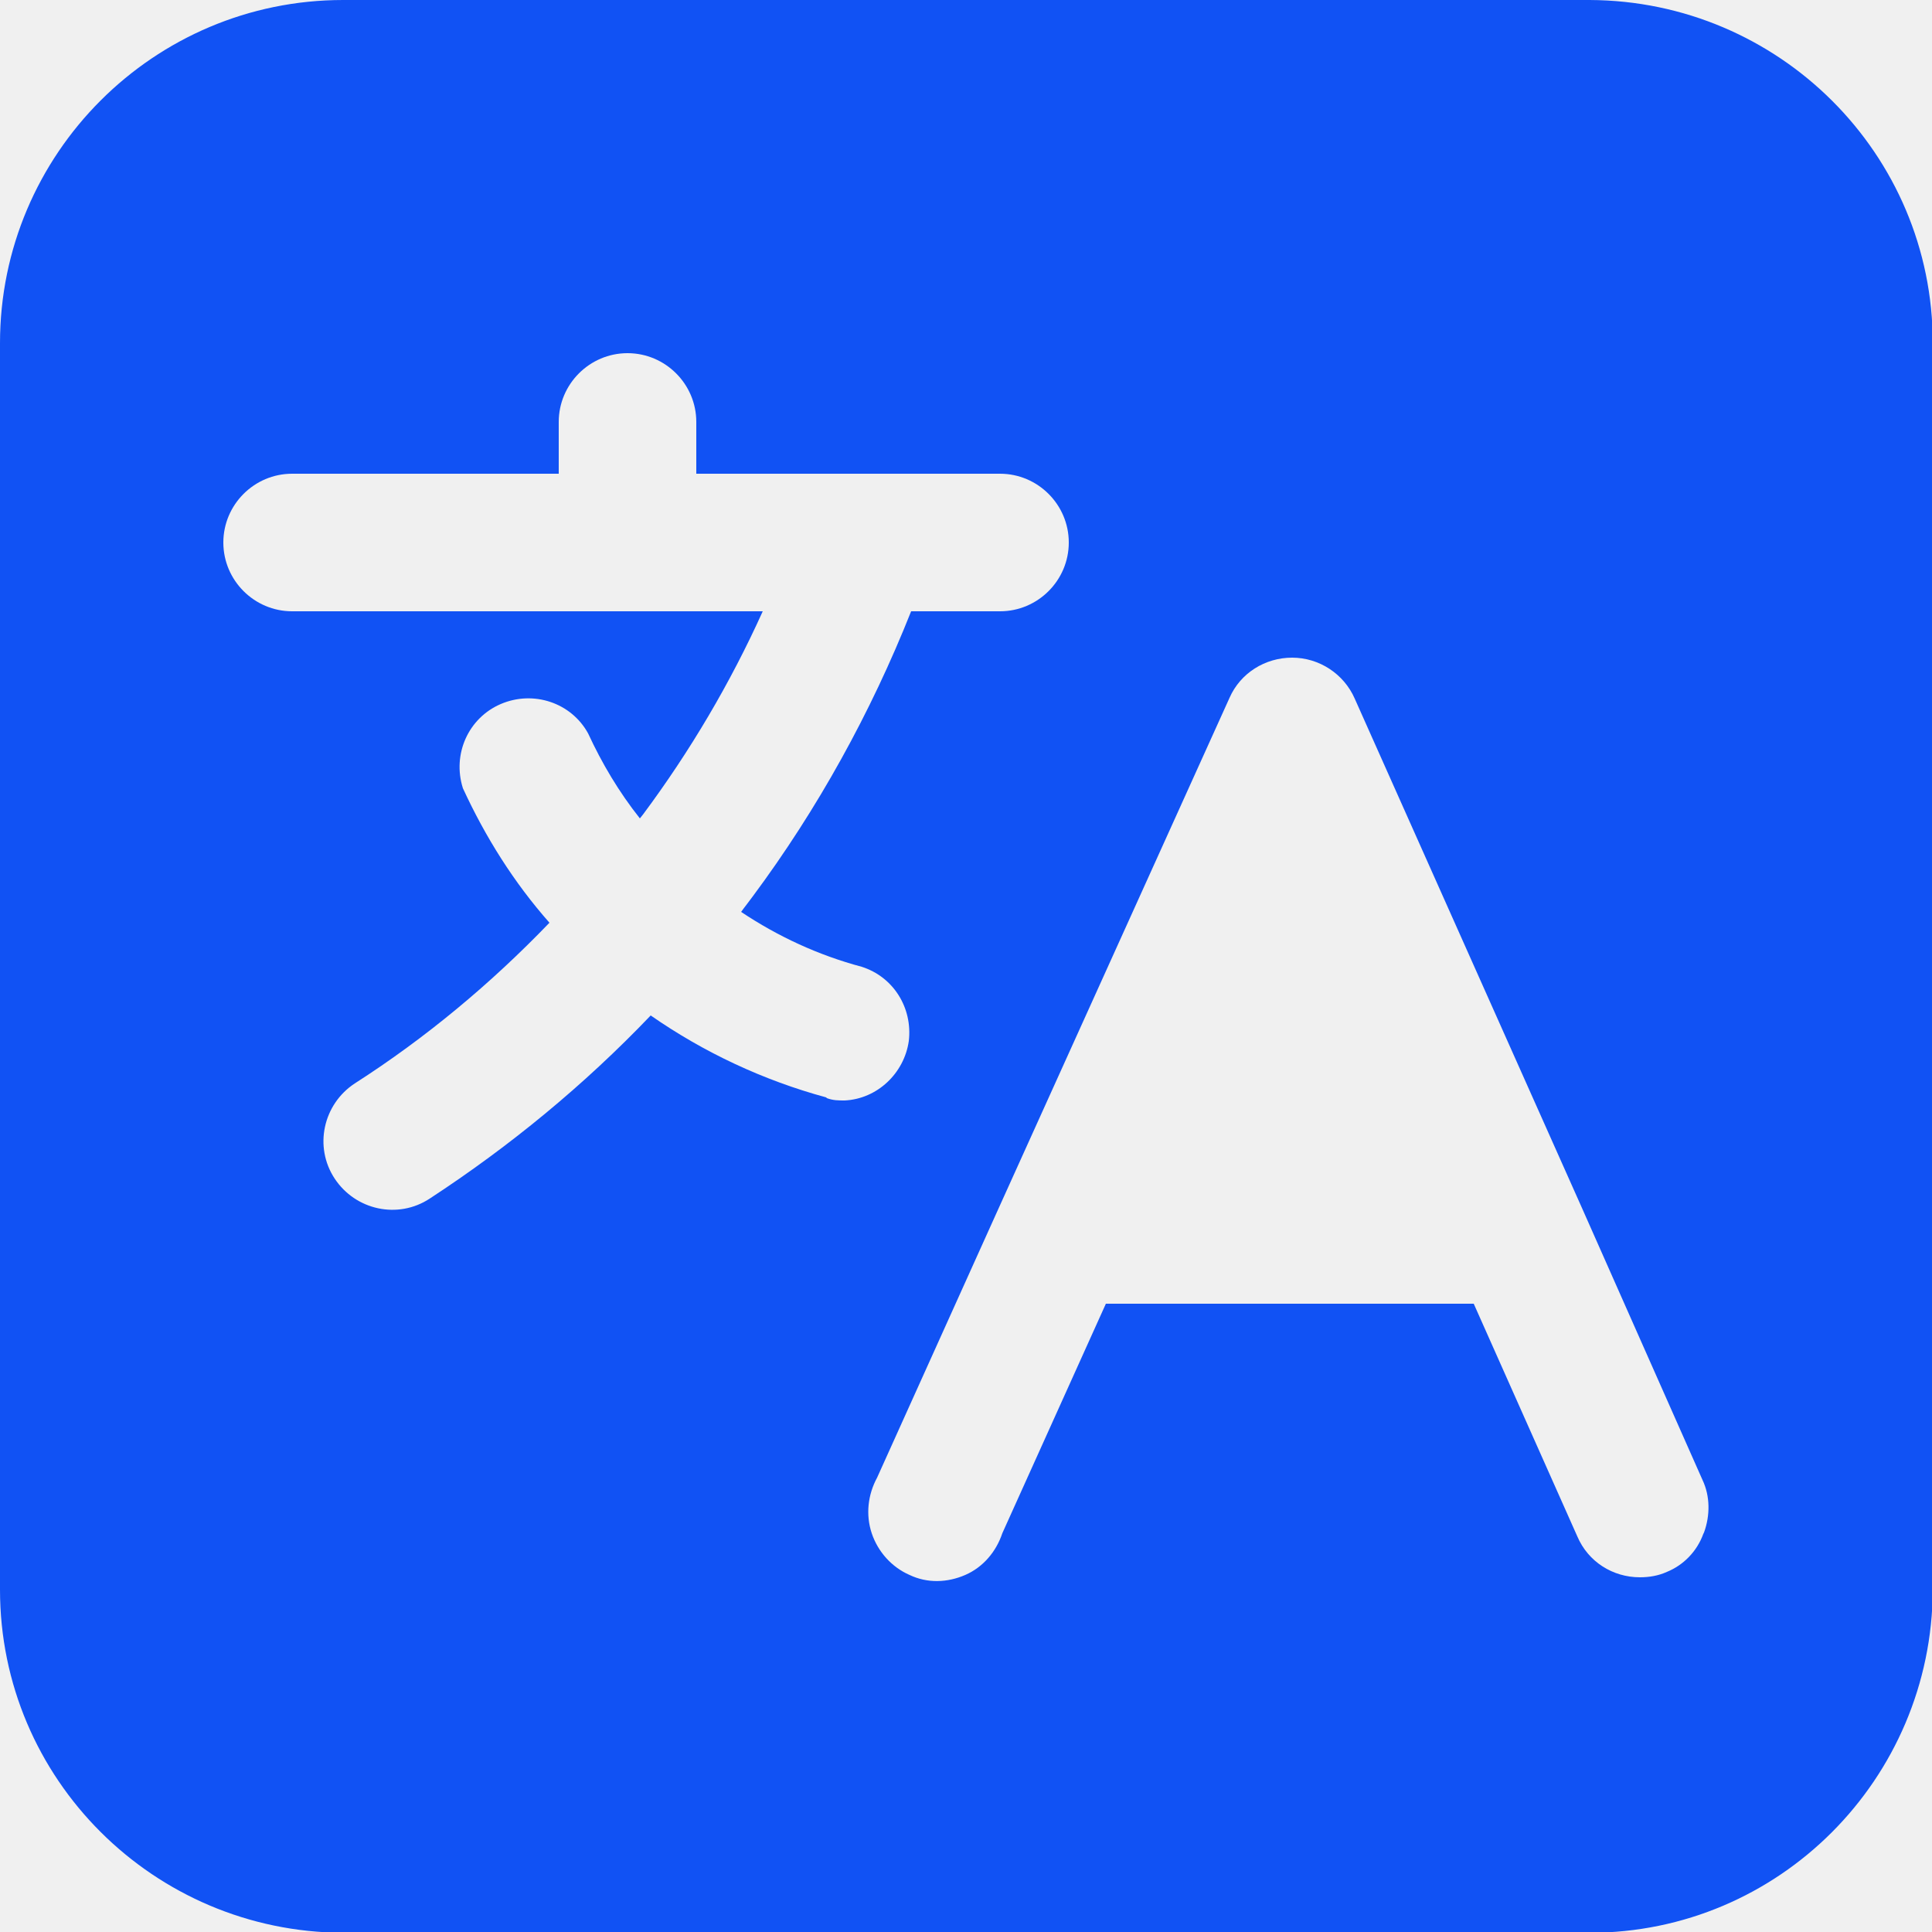
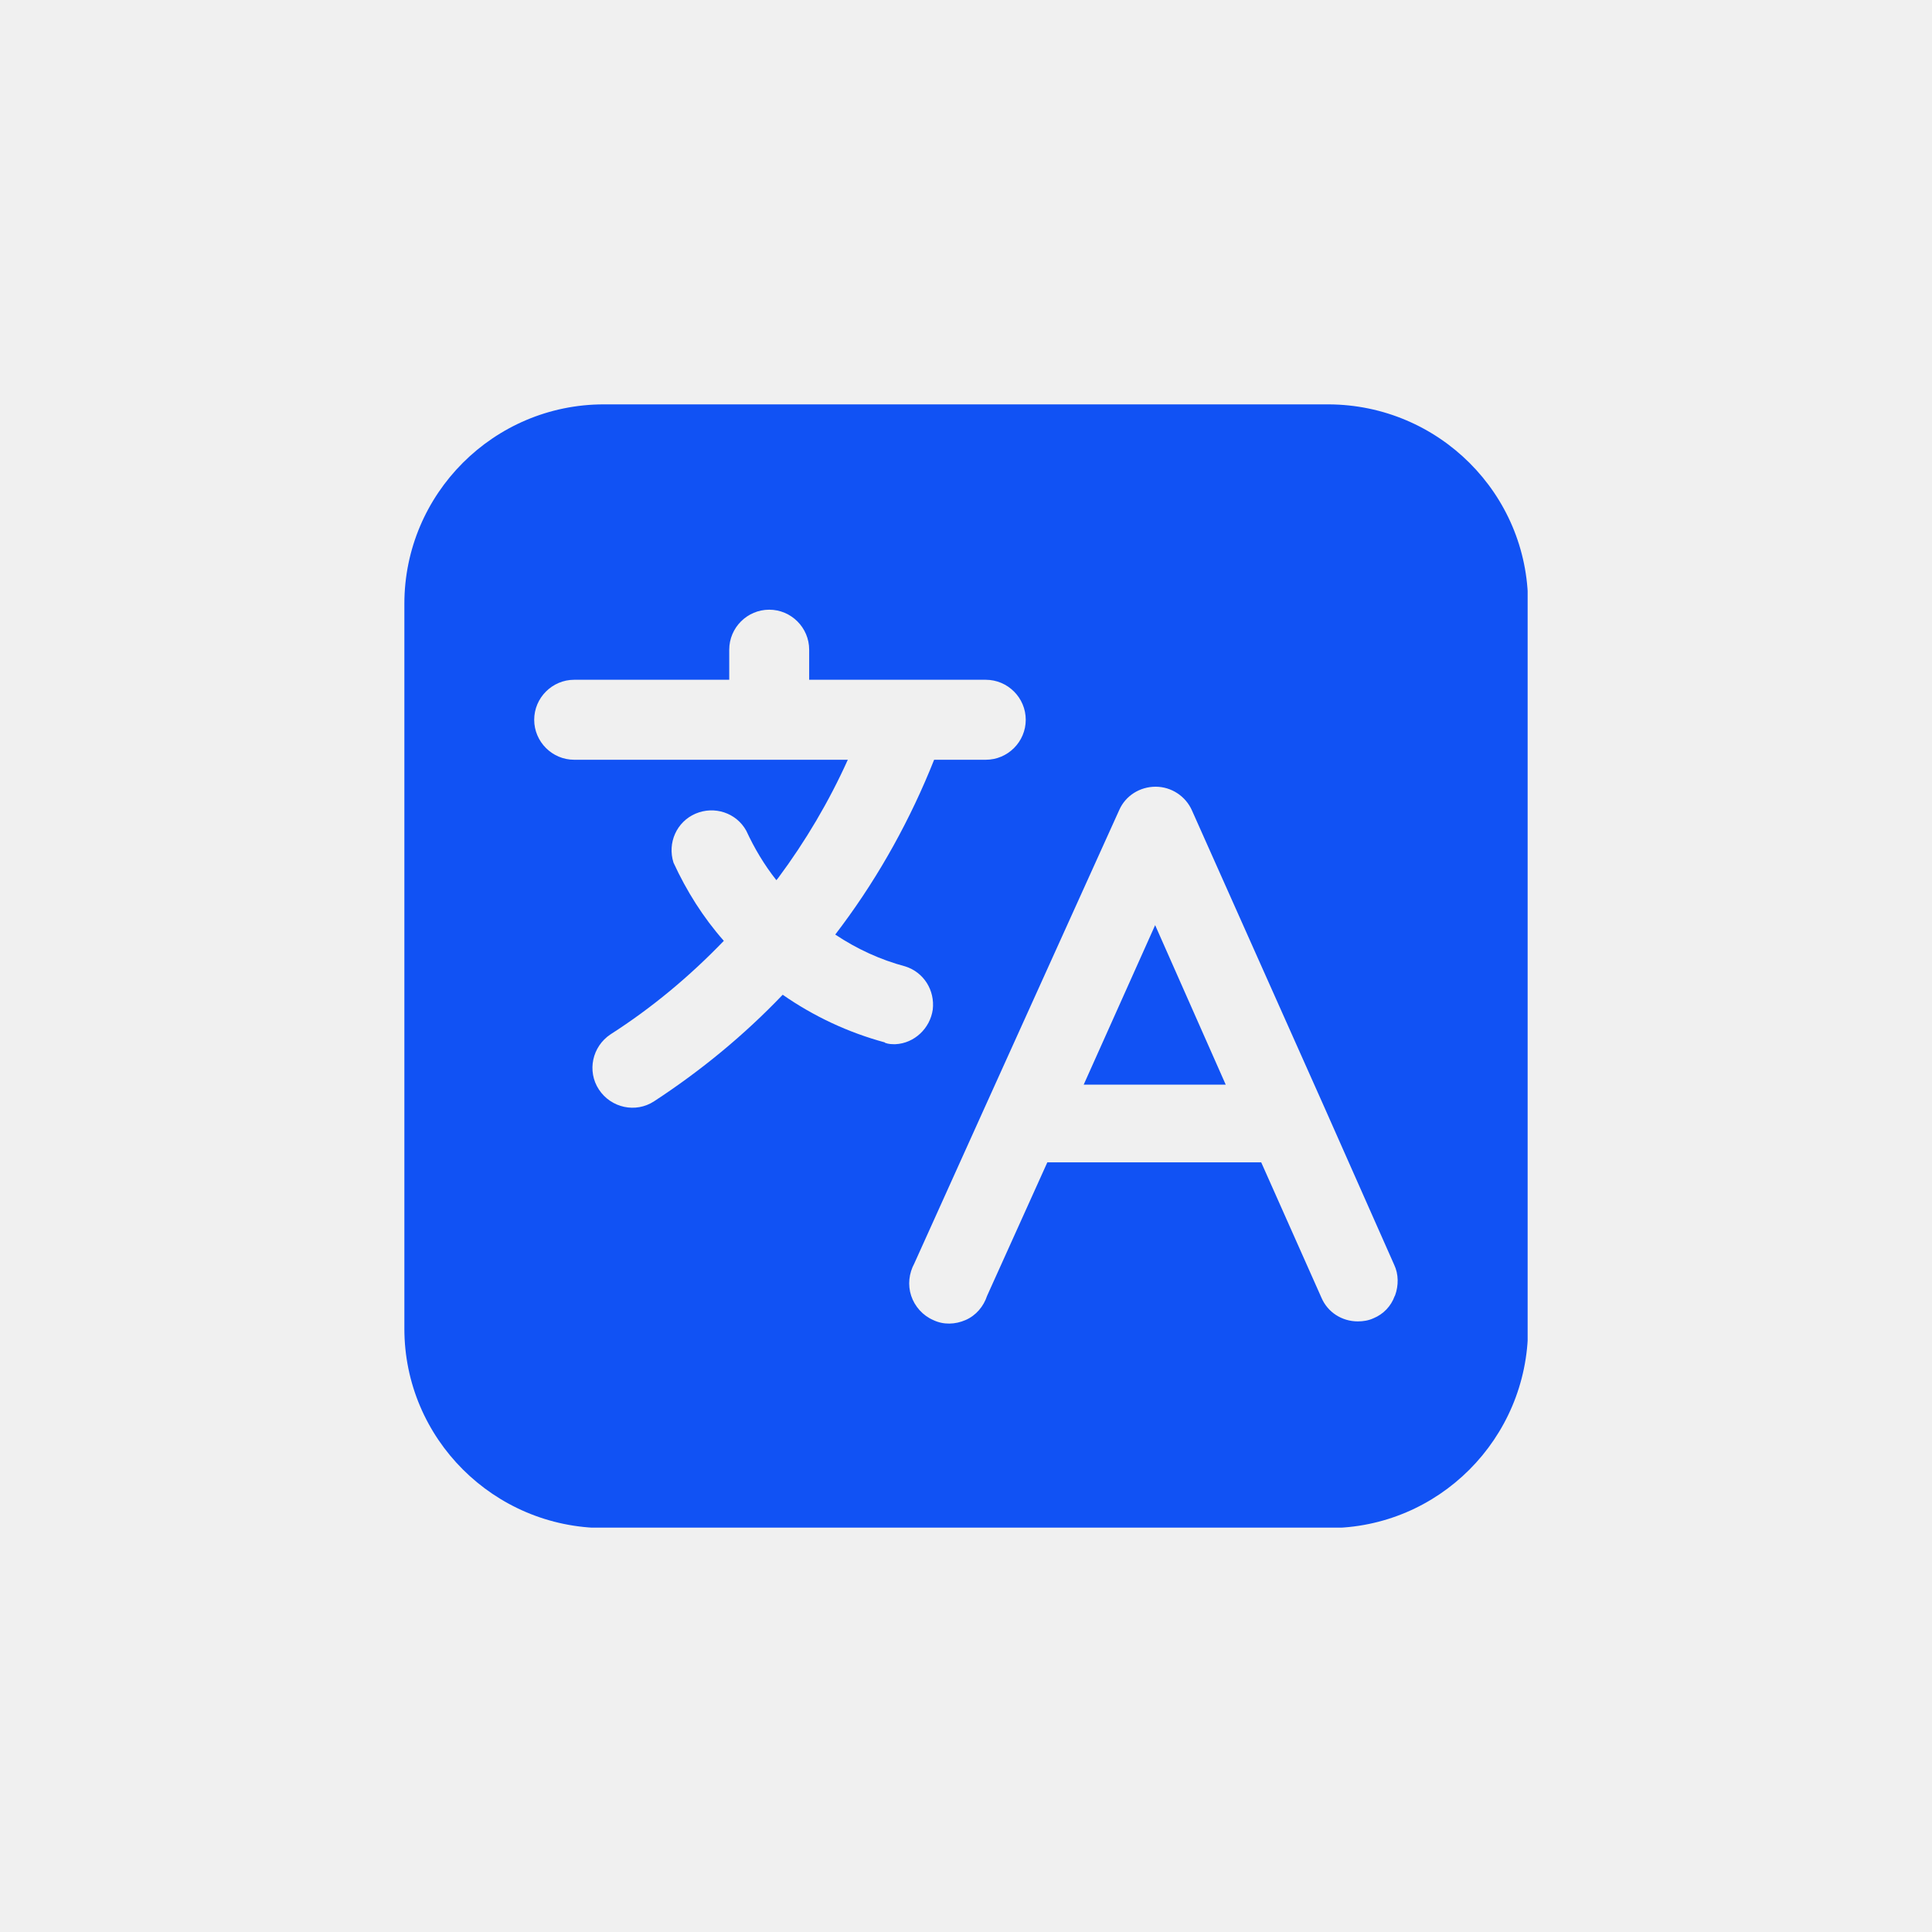
- <svg xmlns="http://www.w3.org/2000/svg" width="25" height="25" viewBox="0 0 25 25" fill="none">
-   <path d="M20.56 0H4.44C1.99 0 0 1.99 0 4.44V20.57C0 23.02 1.99 25 4.44 25.01H20.57C23.02 25.01 25 23.02 25.01 20.57V4.44C25.01 1.99 23.02 0.01 20.57 0H20.56ZM10.69 14.2C9.88 13.98 9.11 13.62 8.42 13.14C7.56 14.04 6.6 14.83 5.56 15.51C5.15 15.78 4.6 15.66 4.33 15.25C4.06 14.84 4.18 14.29 4.59 14.02C5.51 13.43 6.35 12.73 7.11 11.94C6.65 11.42 6.28 10.83 5.99 10.2C5.85 9.76 6.06 9.29 6.48 9.11C6.9 8.93 7.39 9.09 7.61 9.49C7.79 9.88 8.01 10.25 8.28 10.59L8.32 10.54C8.93 9.72 9.45 8.84 9.87 7.91H3.78C3.29 7.91 2.89 7.51 2.89 7.02C2.89 6.53 3.29 6.13 3.78 6.13H7.23V5.46C7.23 4.97 7.63 4.57 8.12 4.57C8.61 4.57 9.01 4.97 9.01 5.46V6.13H12.94C13.43 6.13 13.83 6.53 13.83 7.02C13.83 7.51 13.43 7.91 12.94 7.91H11.79C11.27 9.22 10.58 10.47 9.74 11.6C9.69 11.67 9.64 11.73 9.59 11.8C10.07 12.12 10.59 12.36 11.15 12.51C11.56 12.64 11.81 13.04 11.76 13.47C11.7 13.89 11.35 14.22 10.93 14.24C10.85 14.24 10.78 14.24 10.7 14.21L10.69 14.2ZM22.04 19.85C21.96 20.07 21.79 20.25 21.57 20.34C21.46 20.39 21.34 20.41 21.22 20.41C20.87 20.41 20.55 20.21 20.41 19.88L19.07 16.87H14.31L12.97 19.84C12.89 20.08 12.72 20.28 12.49 20.38C12.26 20.48 12 20.49 11.77 20.38C11.54 20.28 11.36 20.08 11.28 19.84C11.2 19.6 11.23 19.34 11.35 19.12L12.92 15.64L15.91 9.03C16.05 8.71 16.37 8.51 16.72 8.51C17.07 8.51 17.39 8.72 17.53 9.04L20.47 15.63L22.03 19.15C22.13 19.36 22.13 19.61 22.05 19.83L22.04 19.85Z" fill="#1152F4" />
+ <svg xmlns="http://www.w3.org/2000/svg" width="40" height="40" viewBox="0 0 40 40" fill="none">
+   <g clip-path="url(#clip0_3873_334)">
+     <path d="M22.437 22.456H25.377L23.916 19.154L22.437 22.456Z" fill="#1152F4" />
+     <path d="M27.498 8.372H12.502C10.223 8.372 8.372 10.223 8.372 12.502V27.507C8.372 29.786 10.223 31.628 12.502 31.637H27.507C29.786 31.637 31.628 29.786 31.637 27.507V12.502C31.637 10.223 29.786 8.381 27.507 8.372H27.498ZM18.316 21.581C17.563 21.377 16.846 21.042 16.205 20.595C15.405 21.433 14.512 22.167 13.544 22.8C13.163 23.051 12.651 22.939 12.4 22.558C12.149 22.177 12.261 21.665 12.642 21.414C13.498 20.865 14.279 20.214 14.986 19.479C14.558 18.995 14.214 18.447 13.944 17.86C13.814 17.451 14.009 17.014 14.4 16.846C14.791 16.679 15.246 16.828 15.451 17.2C15.619 17.563 15.823 17.907 16.074 18.223L16.112 18.177C16.679 17.414 17.163 16.595 17.553 15.73H11.888C11.433 15.73 11.06 15.358 11.06 14.902C11.06 14.447 11.433 14.074 11.888 14.074H15.098V13.451C15.098 12.995 15.47 12.623 15.926 12.623C16.381 12.623 16.753 12.995 16.753 13.451V14.074H20.409C20.865 14.074 21.237 14.447 21.237 14.902C21.237 15.358 20.865 15.73 20.409 15.73H19.34C18.856 16.949 18.214 18.112 17.433 19.163C17.386 19.228 17.34 19.284 17.293 19.349C17.739 19.646 18.223 19.87 18.744 20.009C19.126 20.13 19.358 20.502 19.312 20.902C19.256 21.293 18.93 21.6 18.54 21.619C18.465 21.619 18.4 21.619 18.326 21.591L18.316 21.581ZM28.874 26.837C28.8 27.042 28.642 27.209 28.437 27.293C28.335 27.34 28.223 27.358 28.112 27.358C27.786 27.358 27.488 27.172 27.358 26.865L26.112 24.065H21.684L20.437 26.828C20.363 27.051 20.205 27.237 19.991 27.33C19.777 27.423 19.535 27.433 19.321 27.33C19.107 27.237 18.939 27.051 18.865 26.828C18.791 26.605 18.819 26.363 18.93 26.158L20.391 22.921L23.172 16.772C23.302 16.474 23.6 16.288 23.926 16.288C24.251 16.288 24.549 16.484 24.679 16.781L27.414 22.912L28.865 26.186C28.958 26.381 28.958 26.614 28.884 26.819L28.874 26.837Z" fill="#1152F4" />
+   </g>
+   <defs>
+     <clipPath id="clip0_3873_334">
+       <rect width="23.256" height="23.256" fill="white" transform="translate(8.3721 8.37207)" />
+     </clipPath>
+   </defs>
</svg>
